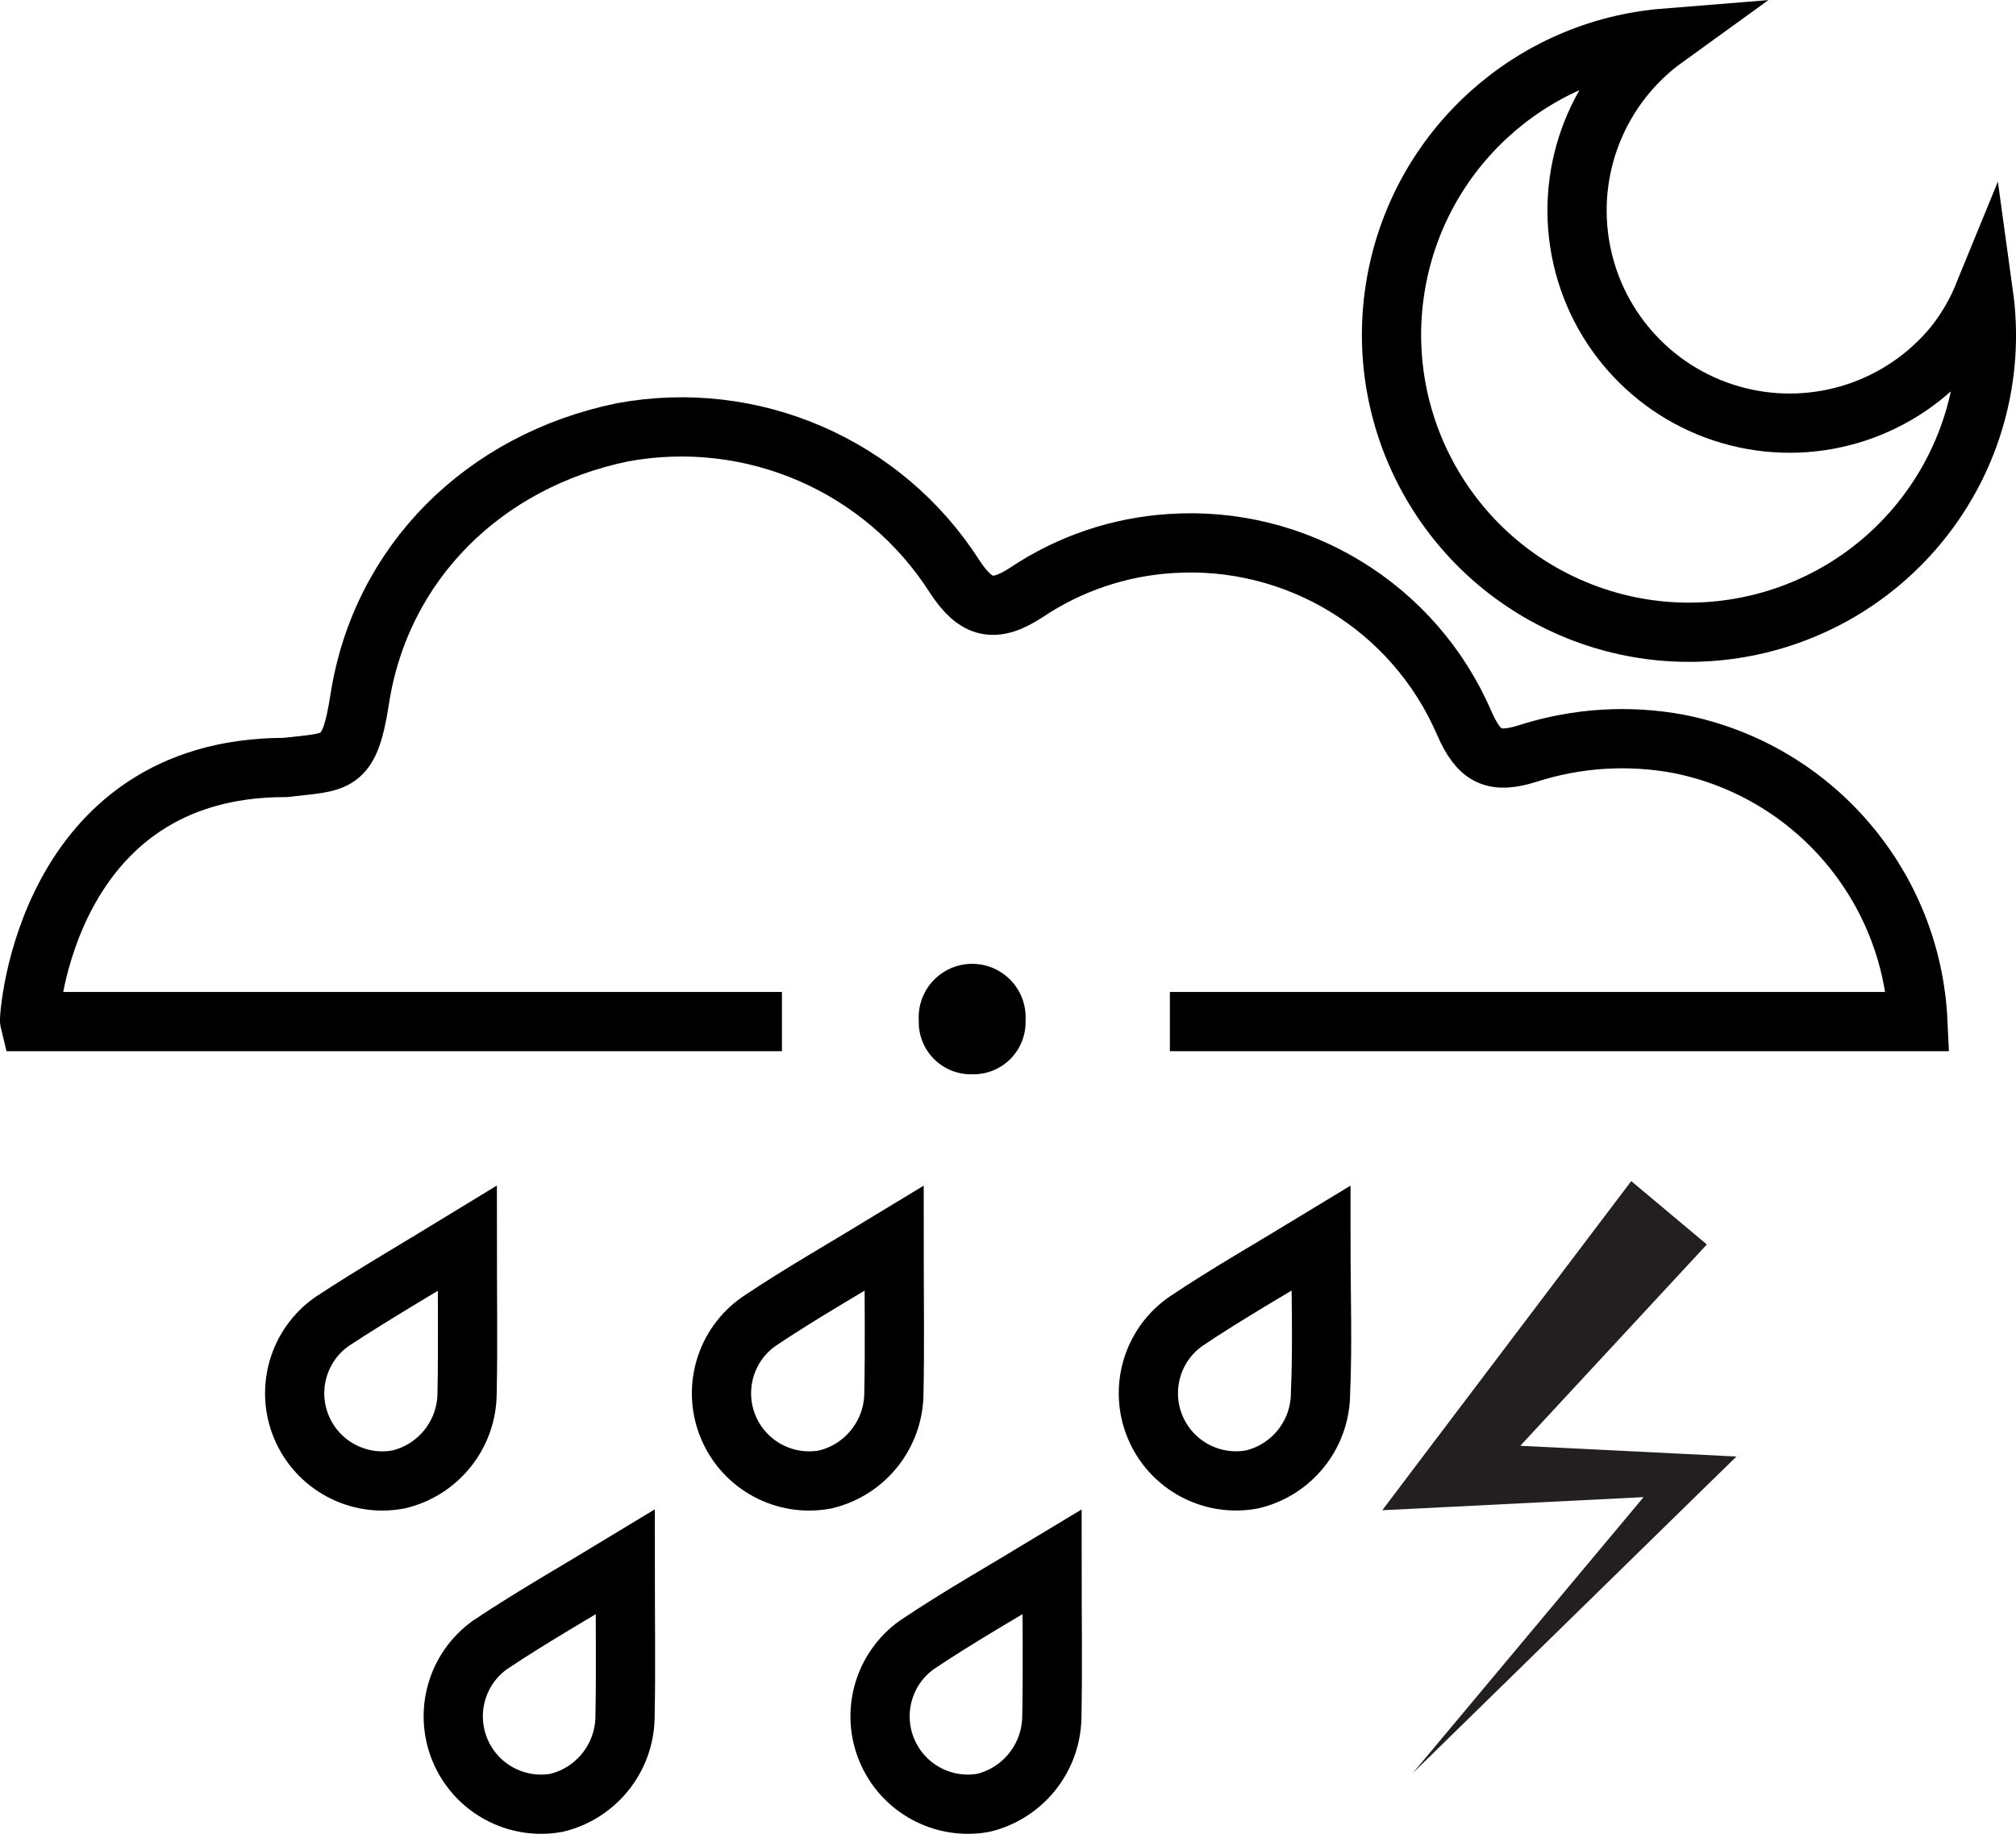
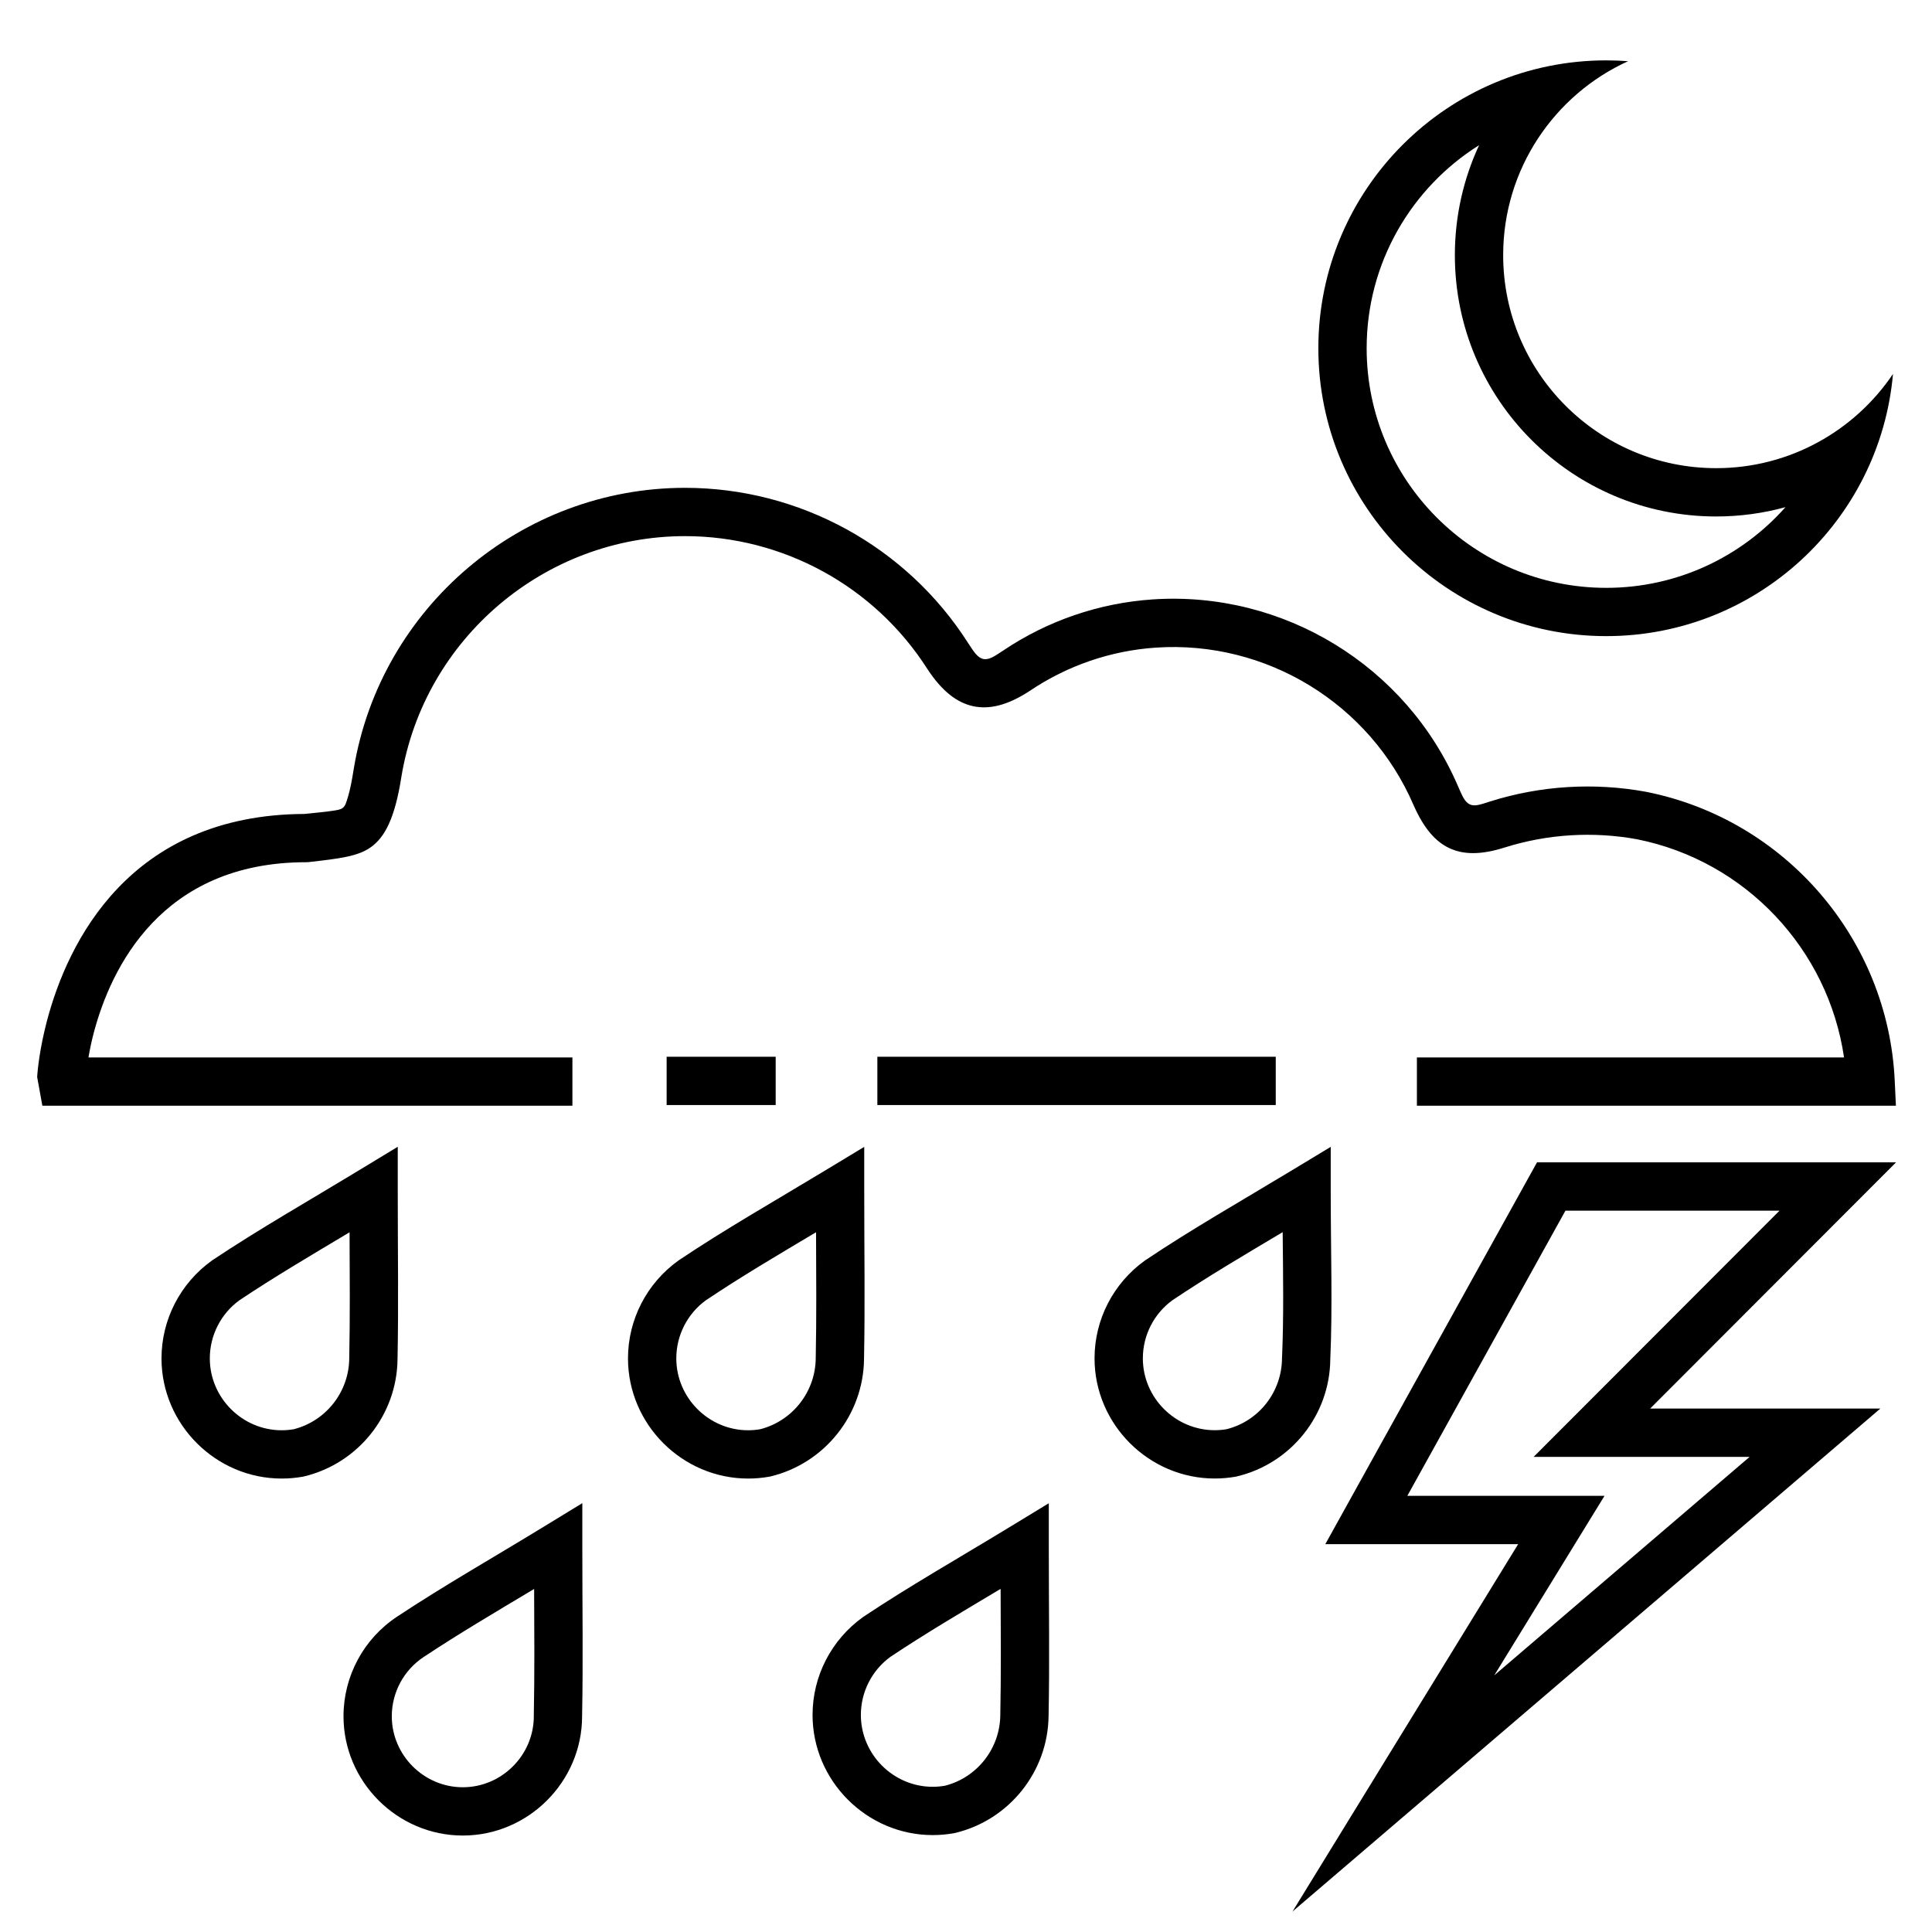
- <svg xmlns="http://www.w3.org/2000/svg" viewBox="0 0 102.12 92.88">
-   <defs>
-     <style>.cls-1{fill:none;stroke:#000;stroke-miterlimit:10;stroke-width:3px;}.cls-2{fill:#231f20;}</style>
-   </defs>
-   <g id="Layer_2" data-name="Layer 2">
-     <g id="Layer_1-2" data-name="Layer 1">
-       <path class="cls-1" d="M59.26,51.74H97.15a15.05,15.05,0,0,0-12.1-14.06,15.63,15.63,0,0,0-7.62.47c-1.76.56-2.5.2-3.26-1.53a15.1,15.1,0,0,0-14.88-9.09A14.81,14.81,0,0,0,52,30c-1.62,1.06-2.55.86-3.63-.78A16.42,16.42,0,0,0,31.51,21.9c-7,1.45-12.22,6.6-13.29,13.52-.53,3.41-1.13,3.14-3.77,3.45-12.16,0-13,12.67-12.95,12.87H39.61" />
-       <path d="M49.24,54.41a2.64,2.64,0,0,1-2.7-2.72,2.71,2.71,0,1,1,5.41,0A2.64,2.64,0,0,1,49.24,54.41Z" />
-       <path class="cls-1" d="M99,17.47h0A10.77,10.77,0,1,1,84.35,1.93,15.07,15.07,0,1,0,97.29,26.41h0a15,15,0,0,0,3.19-11.48A10.56,10.56,0,0,1,99,17.47Z" />
-       <path class="cls-1" d="M23.67,62.72C21.2,64.23,19,65.5,16.82,66.93a4.44,4.44,0,0,0,3.37,8,4.51,4.51,0,0,0,3.47-4.36C23.71,68.09,23.67,65.61,23.67,62.72Z" />
-       <path class="cls-1" d="M45.29,62.72c-2.48,1.51-4.72,2.78-6.85,4.21a4.44,4.44,0,0,0,3.37,8,4.52,4.52,0,0,0,3.47-4.36C45.33,68.09,45.29,65.61,45.29,62.72Z" />
-       <path class="cls-1" d="M66.91,62.72c-2.48,1.51-4.72,2.78-6.85,4.21a4.44,4.44,0,0,0,3.36,8,4.5,4.5,0,0,0,3.47-4.36C67,68.09,66.91,65.61,66.91,62.72Z" />
-       <path class="cls-1" d="M31.67,79.11c-2.47,1.5-4.71,2.77-6.85,4.2a4.45,4.45,0,0,0,3.37,8A4.53,4.53,0,0,0,31.66,87C31.71,84.47,31.67,82,31.67,79.11Z" />
-       <path class="cls-1" d="M53.29,79.11c-2.48,1.5-4.72,2.77-6.85,4.2a4.45,4.45,0,0,0,3.37,8A4.54,4.54,0,0,0,53.28,87C53.33,84.47,53.29,82,53.29,79.11Z" />
-       <polygon class="cls-2" points="86.46 63.03 74.69 75.73 73.44 73.05 85.56 73.65 87.96 73.77 86.31 75.38 71.56 89.81 84.8 73.98 85.56 75.71 73.44 76.32 70.02 76.49 72.18 73.63 82.63 59.82 86.46 63.03" />
+ <svg xmlns="http://www.w3.org/2000/svg" width="100%" height="100%" viewBox="0 0 60 60" version="1.1" xml:space="preserve" style="fill-rule:evenodd;clip-rule:evenodd;stroke-linejoin:round;stroke-miterlimit:2;">
+   <g transform="matrix(1,0,0,1,0,-248)">
+     <g id="thunder-showers-night" transform="matrix(1,0,0,1,0,248)">
+       <rect x="0" y="0" width="60" height="60" style="fill:none;" />
+       <g transform="matrix(0.587597,0,0,0.587597,1.00798,14.9978)">
+         <path d="M2.96,30.364L28.538,30.364L28.538,32.916L0.523,32.916L0.249,31.4C0.273,30.979 0.39,29.868 0.762,28.448C1.853,24.295 5.111,17.529 14.385,17.495C14.993,17.427 15.487,17.39 15.893,17.324C16.097,17.291 16.266,17.274 16.394,17.18C16.54,17.073 16.59,16.874 16.676,16.591C16.79,16.213 16.884,15.734 16.98,15.118L16.981,15.112C18.391,6.58 25.842,0.259 34.49,0.259C40.538,0.259 46.184,3.351 49.442,8.447C49.739,8.901 49.939,9.236 50.253,9.304C50.559,9.37 50.861,9.15 51.294,8.867C53.645,7.282 56.375,6.347 59.205,6.156C66.113,5.694 72.602,9.661 75.34,16.02C75.554,16.505 75.685,16.857 75.968,16.99C76.239,17.117 76.568,16.985 77.046,16.833C79.708,15.996 82.536,15.821 85.29,16.326L85.299,16.328C92.634,17.79 98.073,24.11 98.425,31.58L98.488,32.916L73.171,32.916L73.171,30.364L95.746,30.364C94.914,24.659 90.551,19.982 84.811,18.834C82.478,18.408 80.075,18.557 77.817,19.266C76.53,19.676 75.613,19.644 74.882,19.3C74.165,18.963 73.548,18.28 73,17.04L72.997,17.034C70.687,11.664 65.209,8.313 59.376,8.704C56.993,8.864 54.694,9.653 52.706,10.993L52.699,10.998C51.512,11.775 50.547,11.98 49.712,11.799C48.886,11.619 48.085,11.035 47.298,9.833L47.294,9.827C44.506,5.461 39.67,2.812 34.49,2.812C27.087,2.812 20.708,8.222 19.5,15.525C19.152,17.756 18.615,18.72 17.899,19.242C17.224,19.735 16.246,19.853 14.614,20.038L14.542,20.046L14.47,20.046C6.788,20.046 4.13,25.672 3.231,29.096C3.113,29.545 3.025,29.983 2.96,30.364Z" />
+       </g>
+       <g transform="matrix(1.11152,0,0,1,-144.407,-62.0058)">
+         <rect x="154.432" y="94.824" width="11.131" height="1.5" />
+       </g>
+       <g transform="matrix(0.304233,0,0,1,-26.2803,-62.0058)">
+         <rect x="154.432" y="94.824" width="11.131" height="1.5" />
+       </g>
+       <g transform="matrix(1.11218,0,0,1.11218,-74.1927,-138.767)">
+         <path d="M119.568,135.212C119.205,139.313 115.756,142.533 111.561,142.533C107.124,142.533 103.522,138.931 103.522,134.495C103.522,130.058 107.124,126.456 111.561,126.456C111.766,126.456 111.97,126.464 112.171,126.479C110.115,127.415 108.683,129.489 108.683,131.895C108.683,135.178 111.348,137.843 114.631,137.843C116.686,137.843 118.499,136.798 119.568,135.212ZM116.566,138.932C115.95,139.101 115.301,139.192 114.631,139.192C110.604,139.192 107.334,135.922 107.334,131.895C107.334,130.798 107.577,129.758 108.011,128.824C106.125,130.008 104.871,132.106 104.871,134.495C104.871,138.187 107.868,141.185 111.561,141.185C113.551,141.185 115.34,140.314 116.566,138.932Z" />
+       </g>
+       <g transform="matrix(0.629485,0,0,0.629485,17.0988,26.067)">
+         <path d="M64.348,17.969L54.246,28.083L65.604,28.083L36.603,52.896L47.736,34.771L38.222,34.771L48.666,15.935L66.379,15.935L64.348,17.969ZM60.631,18.318L50.069,18.318L42.268,32.388L51.996,32.388L46.557,41.244L59.154,30.466L48.498,30.466L60.631,18.318Z" />
+       </g>
+       <g transform="matrix(0.670083,0,0,0.670083,-7.60871,9.94912)">
+         <path d="M29.789,40.29C29.789,43.188 29.829,45.665 29.779,48.141C29.754,50.723 27.962,52.974 25.452,53.578L25.419,53.586L25.386,53.592C25.064,53.649 24.737,53.678 24.409,53.678C21.354,53.678 18.84,51.164 18.84,48.109C18.84,46.313 19.709,44.625 21.183,43.569L21.198,43.559C23.351,42.121 25.604,40.842 28.089,39.333L29.789,38.301L29.789,40.29ZM27.556,42.265C25.761,43.336 24.081,44.326 22.451,45.415C21.59,46.041 21.079,47.043 21.079,48.109C21.079,49.936 22.582,51.44 24.409,51.44C24.594,51.44 24.779,51.424 24.973,51.391C26.465,51.01 27.526,49.662 27.541,48.113L27.541,48.107C27.579,46.218 27.565,44.334 27.556,42.265Z" />
+       </g>
+       <g transform="matrix(0.670083,0,0,0.670083,-7.60871,9.94912)">
+         <path d="M51.409,40.29C51.409,43.188 51.449,45.665 51.399,48.143C51.37,50.722 49.58,52.97 47.074,53.578L47.04,53.586L47.006,53.592C46.684,53.649 46.357,53.678 46.029,53.678C42.974,53.678 40.46,51.164 40.46,48.109C40.46,46.313 41.329,44.625 42.802,43.57L42.816,43.561C44.96,42.121 47.214,40.842 49.711,39.332L51.409,38.305L51.409,40.29ZM49.176,42.262C47.375,43.334 45.695,44.325 44.072,45.414C43.21,46.04 42.699,47.043 42.699,48.109C42.699,49.936 44.202,51.44 46.029,51.44C46.214,51.44 46.398,51.424 46.591,51.391C48.083,51.008 49.143,49.661 49.161,48.112L49.161,48.107C49.199,46.217 49.185,44.332 49.176,42.262Z" />
+       </g>
+       <g transform="matrix(0.670083,0,0,0.670083,-7.60871,9.94912)">
+         <path d="M73.029,40.29C73.029,43.191 73.118,45.672 73.009,48.142C72.991,50.727 71.194,52.983 68.678,53.579L68.646,53.587L68.613,53.593C68.296,53.648 67.975,53.676 67.653,53.676C64.598,53.676 62.083,51.162 62.083,48.107C62.083,46.313 62.95,44.625 64.422,43.57L64.436,43.561C66.58,42.121 68.834,40.842 71.331,39.332L73.029,38.305L73.029,40.29ZM70.802,42.258C68.999,43.331 67.317,44.323 65.692,45.414C64.832,46.04 64.322,47.042 64.322,48.107C64.322,49.934 65.826,51.437 67.653,51.437C67.834,51.437 68.015,51.423 68.206,51.39C69.699,51.015 70.761,49.666 70.771,48.102L70.772,48.08C70.855,46.197 70.822,44.32 70.802,42.258Z" />
+       </g>
+       <g transform="matrix(0.670083,0,0,0.670083,-7.23753,10.0455)">
+         <path d="M37.789,56.67C37.789,59.563 37.829,62.006 37.779,64.518L37.779,64.55C37.779,67.583 35.283,70.079 32.25,70.079C29.217,70.079 26.721,67.583 26.721,64.55C26.721,62.695 27.655,60.958 29.201,59.937C31.352,58.51 33.603,57.233 36.086,55.715L37.789,54.674L37.789,56.67ZM35.556,58.651C33.753,59.73 32.066,60.723 30.437,61.804C29.516,62.412 28.959,63.446 28.959,64.55C28.959,66.355 30.445,67.841 32.25,67.841C34.055,67.841 35.541,66.355 35.541,64.55L35.541,64.504L35.541,64.488C35.579,62.578 35.565,60.709 35.556,58.651Z" />
+       </g>
+       <g transform="matrix(0.670083,0,0,0.670083,-7.23753,10.0455)">
+         <path d="M59.409,56.67C59.409,59.568 59.449,62.014 59.399,64.531C59.373,67.11 57.58,69.359 55.07,69.959L55.038,69.966L55.006,69.972C54.684,70.029 54.357,70.058 54.029,70.058C50.974,70.058 48.46,67.544 48.46,64.489C48.46,62.693 49.329,61.005 50.804,59.949L50.819,59.939C52.961,58.511 55.214,57.233 57.708,55.714L59.409,54.678L59.409,56.67ZM57.176,58.647C55.375,59.723 53.694,60.713 52.071,61.795C51.21,62.421 50.699,63.424 50.699,64.489C50.699,66.316 52.202,67.82 54.029,67.82C54.215,67.82 54.399,67.804 54.594,67.771C56.087,67.393 57.148,66.044 57.161,64.494L57.161,64.488C57.199,62.577 57.185,60.707 57.176,58.647Z" />
+       </g>
    </g>
  </g>
</svg>
